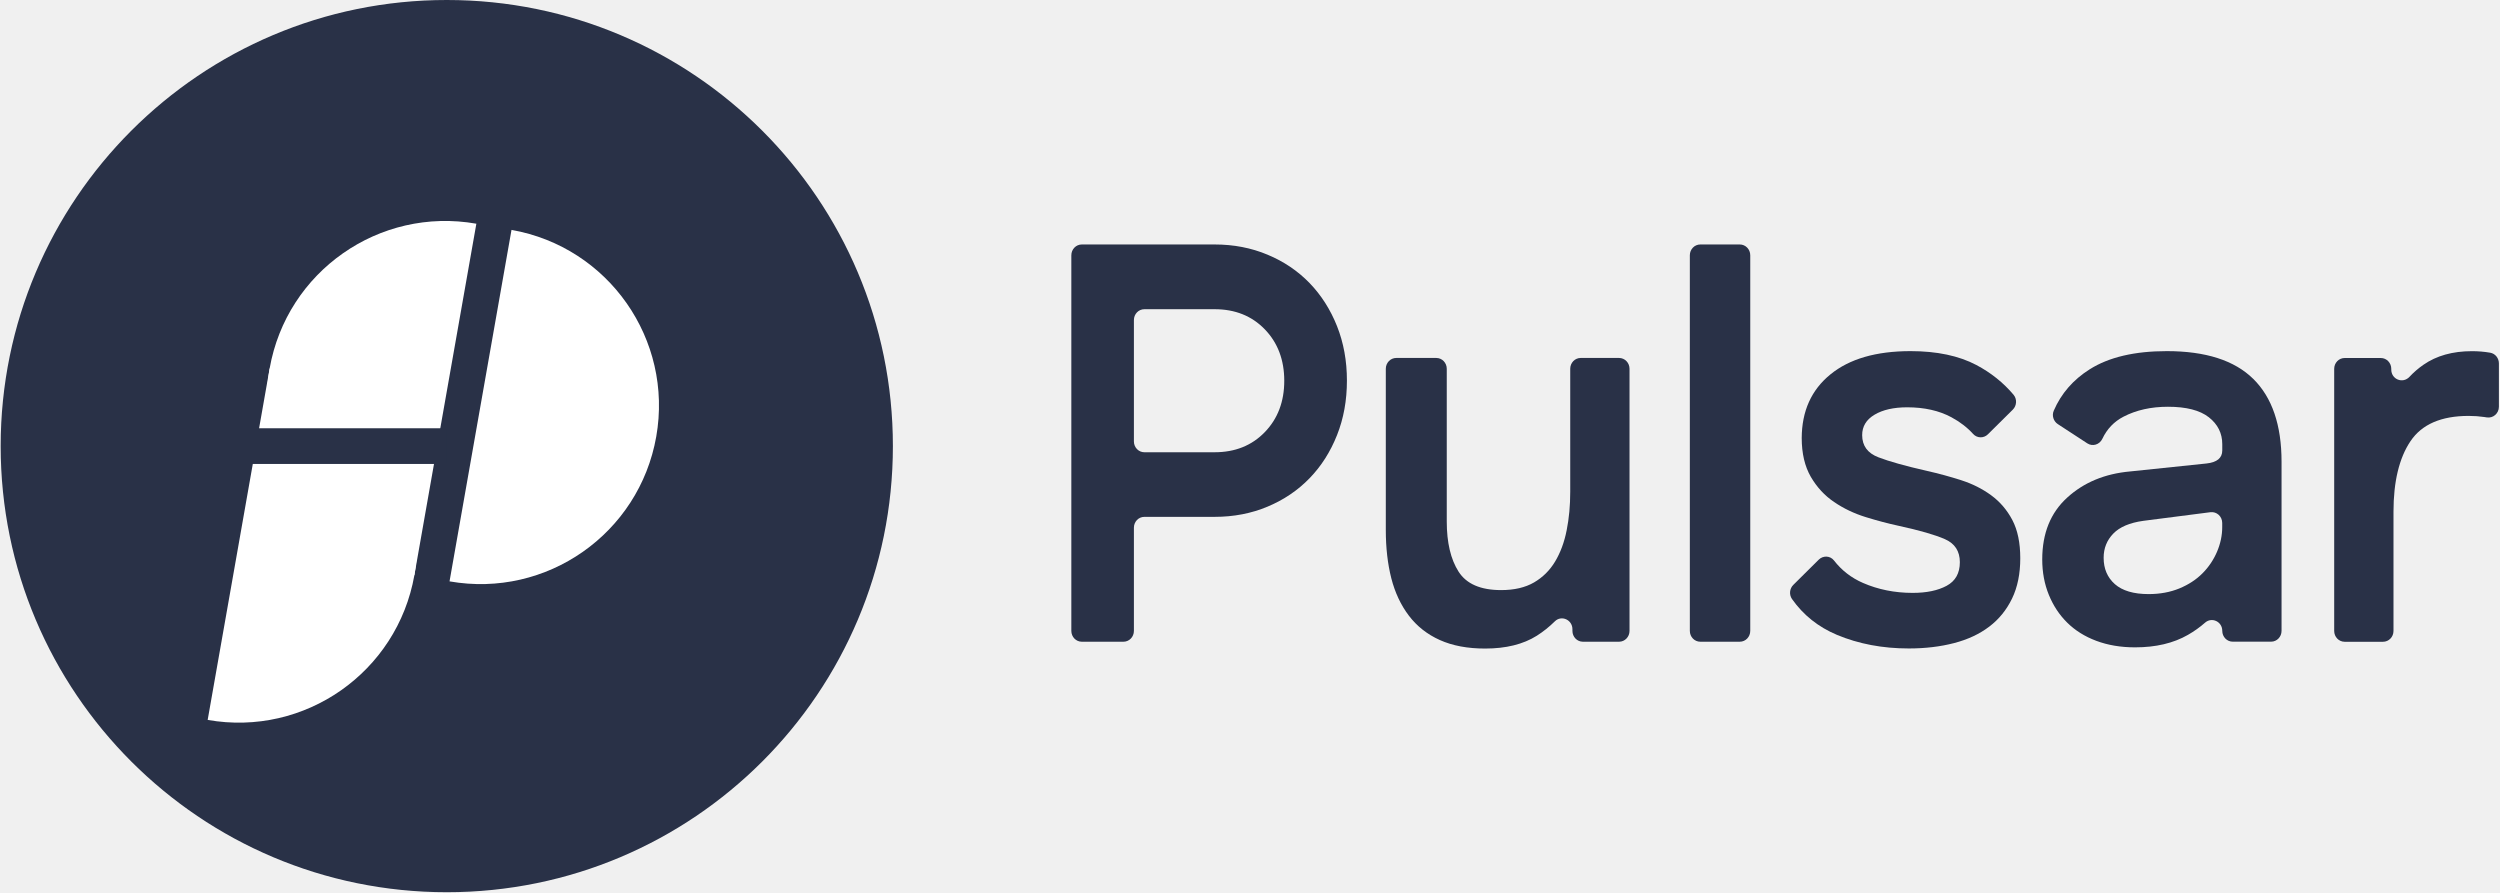
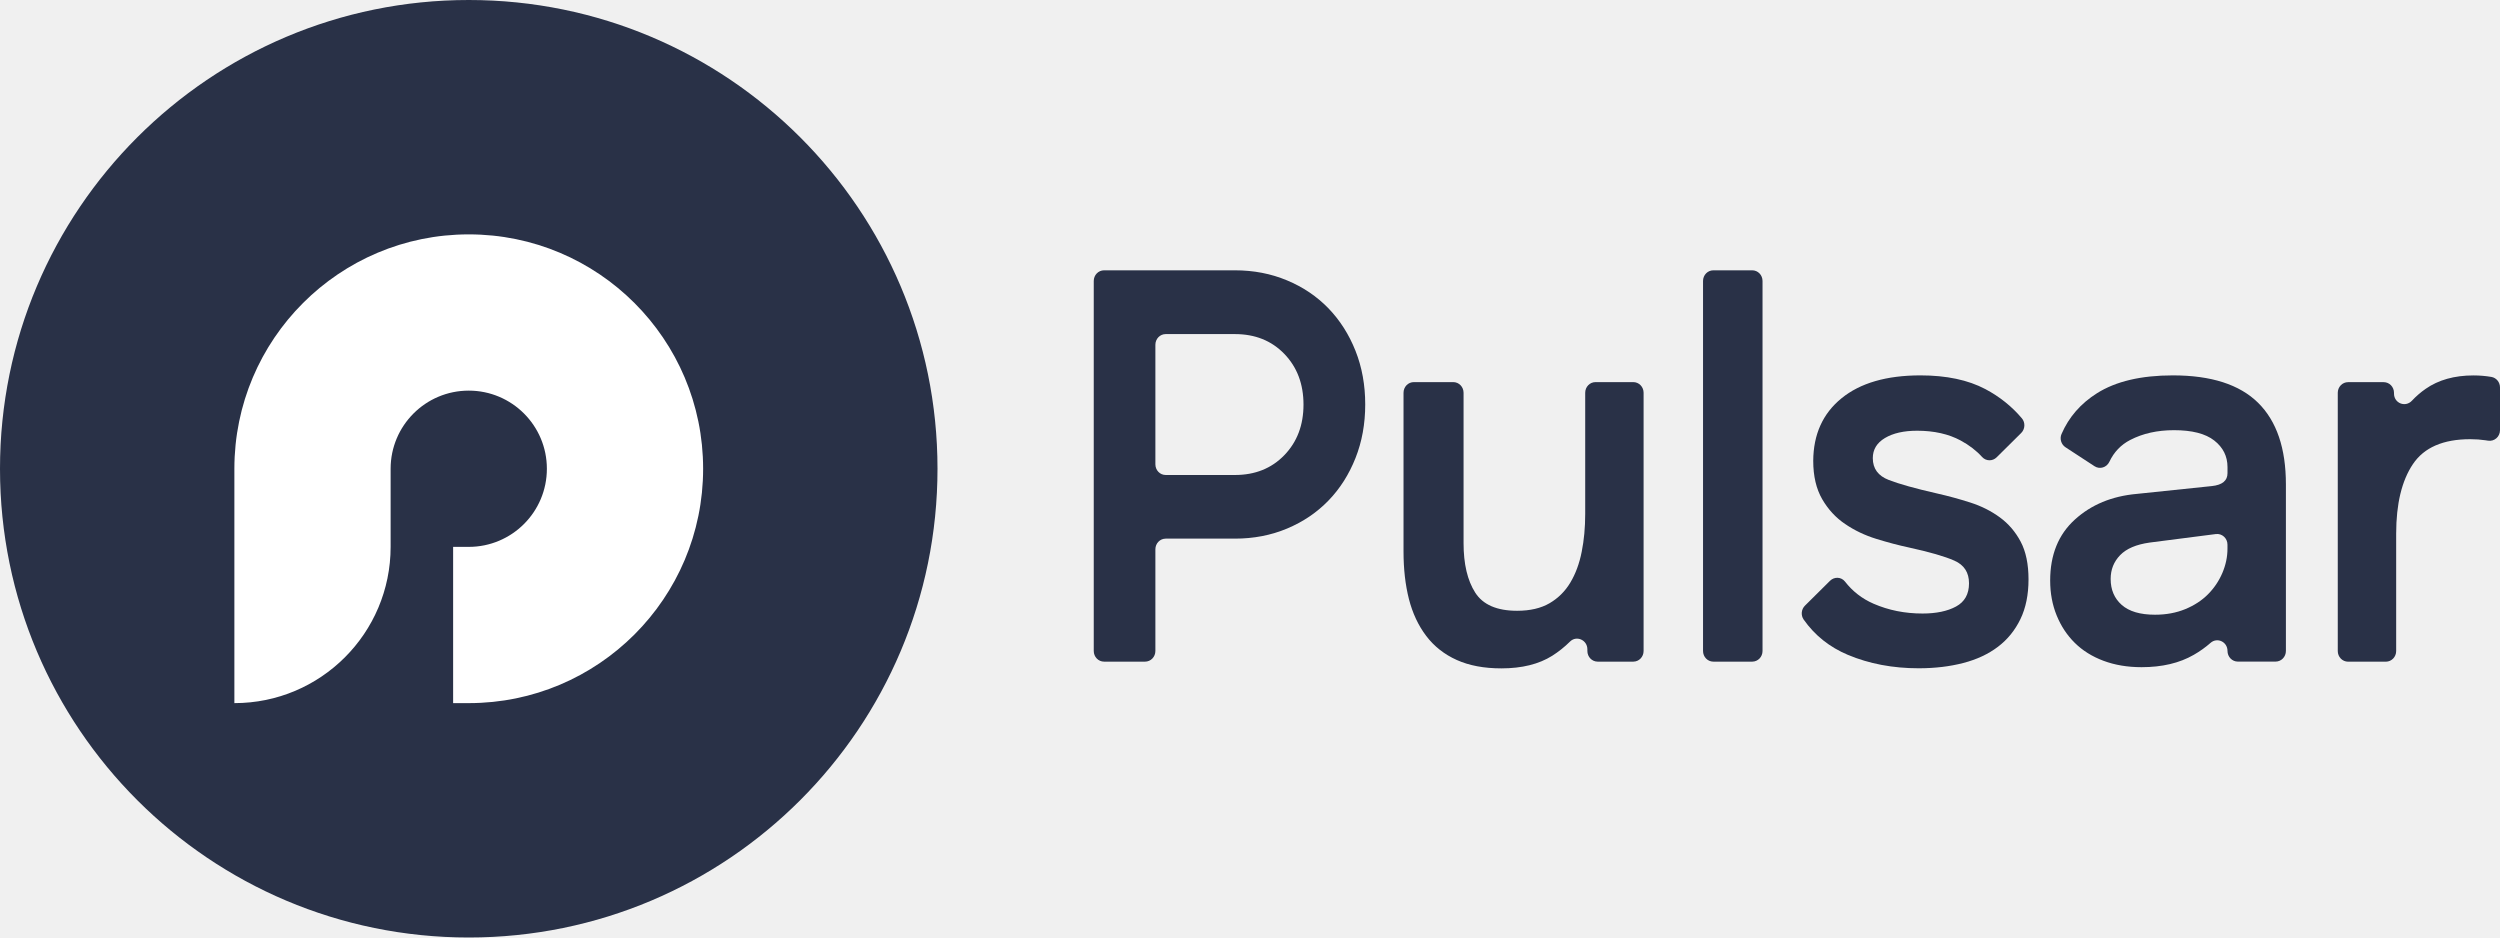
- <svg xmlns="http://www.w3.org/2000/svg" width="1401" height="500" viewBox="0 0 1401 500" fill="none">
-   <circle cx="250.377" cy="250" r="250" fill="#293147" />
-   <path fill-rule="evenodd" clip-rule="evenodd" d="M266.951 125.365C212.562 115.774 160.696 152.091 151.106 206.481C141.516 260.87 177.832 312.736 232.222 322.326L266.951 125.365Z" fill="white" />
-   <path fill-rule="evenodd" clip-rule="evenodd" d="M286.647 128.838C341.037 138.428 377.353 190.294 367.763 244.683C358.173 299.073 306.307 335.39 251.918 325.799L286.647 128.838Z" fill="white" />
-   <path fill-rule="evenodd" clip-rule="evenodd" d="M151.106 206.481C205.496 216.071 241.812 267.937 232.222 322.326C222.632 376.716 170.766 413.033 116.377 403.442L151.106 206.481Z" fill="white" />
-   <rect x="100" y="240" width="150" height="20" fill="#293147" />
-   <path d="M710.33 142.73C719.474 146.532 727.308 151.845 733.882 158.617C740.432 165.414 745.57 173.462 749.273 182.785C752.976 192.109 754.815 202.292 754.815 213.309C754.815 224.325 752.976 234.509 749.273 243.832C745.57 253.156 740.457 261.23 733.882 268.001C727.308 274.799 719.474 280.086 710.355 283.914C701.237 287.743 691.337 289.644 680.682 289.644H641.31C638.061 289.644 635.441 292.352 635.441 295.712V353.556C635.441 356.915 632.821 359.624 629.572 359.624H606.246C602.997 359.624 600.377 356.915 600.377 353.556V143.068C600.377 139.709 602.997 137 606.246 137H680.657C691.312 137 701.211 138.901 710.33 142.73ZM708.793 184.556C701.514 177.03 692.143 173.279 680.657 173.279H641.31C638.061 173.279 635.441 175.988 635.441 179.348V247.374C635.441 250.734 638.061 253.443 641.31 253.443H680.657C692.143 253.443 701.514 249.692 708.793 242.166C716.073 234.639 719.701 225.055 719.701 213.387C719.701 201.719 716.073 192.083 708.793 184.556Z" fill="#293147" />
-   <path d="M907.314 359.624H887.061C883.812 359.624 881.192 356.915 881.192 353.556V352.618C881.192 347.331 875.046 344.544 871.343 348.191C868.169 351.316 864.768 354.024 861.192 356.29C853.609 361.056 843.962 363.452 832.274 363.452C822.425 363.452 813.961 361.864 806.908 358.686C799.829 355.509 794.036 350.951 789.527 345.013C785.018 339.075 781.743 332.069 779.678 324.022C777.637 315.974 776.604 306.963 776.604 296.988V206.668C776.604 203.308 779.224 200.599 782.474 200.599H804.893C808.142 200.599 810.762 203.308 810.762 206.668V292.196C810.762 304.072 812.978 313.448 817.387 320.35C821.795 327.251 829.755 330.689 841.216 330.689C848.597 330.689 854.743 329.257 859.68 326.392C864.592 323.527 868.547 319.594 871.519 314.62C874.492 309.645 876.658 303.812 877.968 297.118C879.303 290.451 879.958 283.289 879.958 275.658V206.668C879.958 203.308 882.578 200.599 885.827 200.599H907.314C910.563 200.599 913.183 203.308 913.183 206.668V353.556C913.183 356.915 910.563 359.624 907.314 359.624Z" fill="#293147" />
-   <path d="M974.973 359.624H952.856C949.607 359.624 946.987 356.915 946.987 353.556V143.068C946.987 139.709 949.607 137 952.856 137H974.973C978.223 137 980.842 139.709 980.842 143.068V353.556C980.842 356.915 978.223 359.624 974.973 359.624Z" fill="#293147" />
-   <path d="M1025.76 209.819C1036.41 201.12 1051.4 196.771 1070.67 196.771C1085.43 196.771 1097.75 199.375 1107.57 204.558C1115.68 208.855 1122.64 214.403 1128.38 221.2C1130.42 223.622 1130.24 227.321 1127.98 229.56L1114.02 243.39C1111.68 245.708 1107.95 245.63 1105.73 243.181C1102.46 239.561 1098.4 236.436 1093.57 233.832C1086.69 230.133 1078.45 228.258 1068.8 228.258C1061.22 228.258 1055.13 229.639 1050.49 232.399C1045.86 235.16 1043.56 238.962 1043.56 243.859C1043.56 249.797 1046.59 253.938 1052.63 256.255C1058.68 258.599 1067.75 261.126 1079.86 263.886C1086.44 265.371 1092.84 267.116 1099.08 269.121C1105.33 271.127 1110.92 273.939 1115.86 277.559C1120.77 281.154 1124.73 285.763 1127.7 291.389C1130.67 297.014 1132.16 304.176 1132.16 312.849C1132.16 321.548 1130.62 329.075 1127.55 335.429C1124.47 341.784 1120.22 347.045 1114.78 351.16C1109.33 355.301 1102.79 358.374 1095.08 360.379C1087.39 362.385 1078.93 363.4 1069.71 363.4C1054.95 363.4 1041.52 360.848 1029.41 355.77C1018.95 351.368 1010.57 344.675 1004.24 335.69C1002.53 333.242 1002.86 329.856 1004.97 327.772L1019.23 313.63C1021.67 311.208 1025.63 311.365 1027.75 314.073C1032.05 319.621 1037.47 323.84 1044.02 326.678C1052.53 330.377 1061.8 332.252 1071.85 332.252C1079.64 332.252 1086.01 330.924 1090.92 328.267C1095.83 325.611 1098.3 321.209 1098.3 315.063C1098.3 308.916 1095.53 304.619 1089.99 302.171C1084.45 299.723 1075.83 297.249 1064.14 294.696C1058.2 293.42 1052 291.779 1045.53 289.774C1039.06 287.769 1033.16 284.956 1027.85 281.336C1022.51 277.742 1018.15 273.002 1014.77 267.194C1011.4 261.36 1009.68 254.094 1009.68 245.421C1009.76 230.394 1015.07 218.518 1025.76 209.819Z" fill="#293147" />
-   <path d="M1171.07 206.954C1181.83 200.157 1196.24 196.771 1214.3 196.771C1236.04 196.771 1252.19 201.954 1262.74 212.345C1273.29 222.737 1278.58 238.207 1278.58 258.782V353.53C1278.58 356.889 1275.96 359.598 1272.72 359.598H1251.23C1247.98 359.598 1245.36 356.889 1245.36 353.53C1245.36 348.347 1239.52 345.586 1235.71 348.946C1232.84 351.472 1229.64 353.764 1226.14 355.77C1218.03 360.431 1208.15 362.775 1196.47 362.775C1188.48 362.775 1181.25 361.551 1174.78 359.129C1168.3 356.707 1162.89 353.295 1158.48 348.946C1154.07 344.597 1150.65 339.414 1148.18 333.372C1145.71 327.329 1144.47 320.714 1144.47 313.5C1144.47 298.863 1149.13 287.326 1158.48 278.836C1167.8 270.345 1179.54 265.475 1193.7 264.199L1236.44 259.745C1242.39 259.12 1245.36 256.672 1245.36 252.427V248.937C1245.36 242.791 1242.84 237.764 1237.83 233.832C1232.81 229.899 1225.16 227.946 1214.91 227.946C1205.48 227.946 1197.17 229.795 1189.99 233.519C1184.73 236.254 1180.77 240.369 1178.15 245.916C1176.62 249.171 1172.71 250.396 1169.74 248.468L1153.19 237.66C1150.75 236.071 1149.74 232.816 1150.95 230.107C1155.1 220.497 1161.83 212.788 1171.07 206.954ZM1201.05 291.884C1193.47 292.951 1187.88 295.321 1184.27 299.046C1180.7 302.744 1178.88 307.25 1178.88 312.563C1178.88 318.709 1180.97 323.631 1185.18 327.356C1189.39 331.054 1195.69 332.929 1204.1 332.929C1210.45 332.929 1216.19 331.861 1221.33 329.752C1226.44 327.642 1230.75 324.829 1234.25 321.313C1237.73 317.823 1240.45 313.787 1242.41 309.229C1244.35 304.671 1245.33 300.061 1245.33 295.4V293.056C1245.33 289.409 1242.24 286.597 1238.73 287.039L1201.05 291.884Z" fill="#293147" />
-   <path d="M1358.08 204.428C1365.36 199.349 1374.43 196.797 1385.31 196.797C1388.76 196.797 1392.17 197.083 1395.52 197.656C1398.34 198.151 1400.38 200.704 1400.38 203.647V227.946C1400.38 231.696 1397.13 234.509 1393.55 233.91C1393.12 233.832 1392.67 233.753 1392.22 233.701C1389.44 233.285 1386.52 233.076 1383.45 233.076C1368.06 233.076 1357.2 237.79 1350.85 247.218C1344.51 256.646 1341.31 269.85 1341.31 286.805V353.582C1341.31 356.941 1338.69 359.65 1335.44 359.65H1313.95C1310.7 359.65 1308.08 356.941 1308.08 353.582V206.694C1308.08 203.334 1310.7 200.625 1313.95 200.625H1334.2C1337.45 200.625 1340.07 203.334 1340.07 206.694V207.11C1340.07 212.606 1346.5 215.158 1350.22 211.225C1352.64 208.647 1355.26 206.381 1358.08 204.428Z" fill="#293147" />
+ <svg xmlns="http://www.w3.org/2000/svg" width="1600" height="600" viewBox="0 0 1600 600" fill="none">
+   <circle cx="300" cy="300" r="300" fill="#293147" />
+   <path fill-rule="evenodd" clip-rule="evenodd" d="M300 450C382.843 450 450 382.843 450 300C450 217.157 382.843 150 300 150C217.157 150 150 217.157 150 300V350V450C205.228 450 250 405.229 250 350V300C250 272.386 272.386 250 300 250C327.614 250 350 272.386 350 300C350 327.614 327.614 350 300 350H290V450H300Z" fill="white" />
+   <path d="M823.697 179.446C833.984 183.724 842.797 189.701 850.194 197.319C857.562 204.966 863.343 214.019 867.508 224.508C871.674 234.998 873.743 246.454 873.743 258.847C873.743 271.241 871.674 282.697 867.508 293.186C863.343 303.676 857.59 312.758 850.194 320.376C842.797 328.024 833.984 333.971 823.726 338.278C813.467 342.585 802.33 344.724 790.343 344.724H746.05C742.394 344.724 739.447 347.771 739.447 351.551V416.625C739.447 420.405 736.5 423.452 732.844 423.452H706.603C702.947 423.452 700 420.405 700 416.625V179.827C700 176.047 702.947 173 706.603 173H790.315C802.302 173 813.439 175.139 823.697 179.446ZM821.969 226.501C813.779 218.033 803.237 213.814 790.315 213.814H746.05C742.394 213.814 739.447 216.861 739.447 220.641V297.171C739.447 300.951 742.394 303.998 746.05 303.998H790.315C803.237 303.998 813.779 299.779 821.969 291.311C830.158 282.844 834.239 272.062 834.239 258.935C834.239 245.809 830.158 234.968 821.969 226.501Z" fill="#293147" />
+   <path d="M1045.3 423.452H1022.52C1018.86 423.452 1015.92 420.405 1015.92 416.625V415.57C1015.92 409.623 1009 406.488 1004.83 410.589C1001.26 414.105 997.438 417.153 993.414 419.702C984.884 425.063 974.031 427.759 960.882 427.759C949.801 427.759 940.28 425.972 932.345 422.397C924.382 418.823 917.864 413.695 912.792 407.015C907.719 400.335 904.035 392.453 901.711 383.4C899.416 374.346 898.254 364.208 898.254 352.987V251.376C898.254 247.596 901.201 244.549 904.857 244.549H930.078C933.734 244.549 936.681 247.596 936.681 251.376V347.596C936.681 360.956 939.175 371.504 944.134 379.268C949.093 387.033 958.048 390.9 970.942 390.9C979.245 390.9 986.16 389.289 991.714 386.066C997.24 382.843 1001.69 378.419 1005.03 372.822C1008.38 367.226 1010.81 360.663 1012.29 353.133C1013.79 345.633 1014.53 337.575 1014.53 328.99V251.376C1014.53 247.596 1017.47 244.549 1021.13 244.549H1045.3C1048.96 244.549 1051.9 247.596 1051.9 251.376V416.625C1051.9 420.405 1048.96 423.452 1045.3 423.452Z" fill="#293147" />
+   <path d="M1121.42 423.452H1096.54C1092.88 423.452 1089.94 420.405 1089.94 416.625V179.827C1089.94 176.047 1092.88 173 1096.54 173H1121.42C1125.08 173 1128.02 176.047 1128.02 179.827V416.625C1128.02 420.405 1125.08 423.452 1121.42 423.452Z" fill="#293147" />
+   <path d="M1178.55 254.921C1190.54 245.135 1207.4 240.242 1229.08 240.242C1245.69 240.242 1259.54 243.172 1270.59 249.003C1279.72 253.837 1287.54 260.078 1294 267.725C1296.3 270.45 1296.1 274.611 1293.55 277.13L1277.85 292.688C1275.21 295.296 1271.02 295.208 1268.53 292.454C1264.84 288.381 1260.28 284.865 1254.84 281.935C1247.1 277.775 1237.84 275.665 1226.98 275.665C1218.45 275.665 1211.59 277.218 1206.38 280.324C1201.17 283.43 1198.59 287.707 1198.59 293.216C1198.59 299.896 1201.99 304.555 1208.79 307.162C1215.59 309.799 1225.79 312.641 1239.42 315.747C1246.82 317.417 1254.02 319.38 1261.04 321.636C1268.07 323.892 1274.36 327.057 1279.92 331.129C1285.44 335.173 1289.89 340.359 1293.24 346.687C1296.58 353.016 1298.25 361.073 1298.25 370.83C1298.25 380.616 1296.52 389.084 1293.07 396.233C1289.61 403.382 1284.82 409.3 1278.7 413.93C1272.58 418.588 1265.21 422.046 1256.54 424.302C1247.9 426.558 1238.37 427.7 1228 427.7C1211.4 427.7 1196.29 424.829 1182.66 419.116C1170.9 414.164 1161.46 406.634 1154.35 396.526C1152.42 393.772 1152.79 389.963 1155.17 387.619L1171.21 371.709C1173.96 368.984 1178.41 369.16 1180.79 372.207C1185.64 378.448 1191.73 383.195 1199.1 386.388C1208.68 390.549 1219.1 392.658 1230.41 392.658C1239.17 392.658 1246.34 391.164 1251.86 388.175C1257.39 385.187 1260.17 380.235 1260.17 373.321C1260.17 366.406 1257.05 361.572 1250.81 358.817C1244.58 356.063 1234.89 353.28 1221.74 350.408C1215.05 348.973 1208.08 347.127 1200.8 344.871C1193.51 342.615 1186.88 339.45 1180.9 335.378C1174.9 331.334 1169.99 326.002 1166.2 319.468C1162.4 312.905 1160.47 304.73 1160.47 294.974C1160.56 278.068 1166.54 264.707 1178.55 254.921Z" fill="#293147" />
+   <path d="M1342.03 251.698C1354.14 244.051 1370.34 240.242 1390.66 240.242C1415.12 240.242 1433.28 246.073 1445.16 257.763C1457.03 269.454 1462.98 286.858 1462.98 310.004V416.596C1462.98 420.376 1460.04 423.423 1456.38 423.423H1432.21C1428.55 423.423 1425.6 420.376 1425.6 416.596C1425.6 410.765 1419.03 407.66 1414.75 411.439C1411.52 414.281 1407.92 416.86 1403.98 419.116C1394.86 424.36 1383.75 426.997 1370.6 426.997C1361.62 426.997 1353.48 425.62 1346.2 422.895C1338.92 420.17 1332.82 416.332 1327.87 411.439C1322.91 406.546 1319.05 400.716 1316.28 393.918C1313.5 387.121 1312.11 379.679 1312.11 371.563C1312.11 355.096 1317.35 342.117 1327.87 332.565C1338.35 323.013 1351.56 317.534 1367.48 316.099L1415.57 311.088C1422.26 310.385 1425.6 307.631 1425.6 302.855V298.929C1425.6 292.014 1422.77 286.36 1417.13 281.935C1411.49 277.511 1402.88 275.314 1391.34 275.314C1380.75 275.314 1371.39 277.394 1363.32 281.584C1357.39 284.66 1352.95 289.29 1350 295.53C1348.27 299.193 1343.88 300.57 1340.53 298.402L1321.91 286.243C1319.17 284.455 1318.03 280.793 1319.39 277.746C1324.07 266.934 1331.63 258.261 1342.03 251.698ZM1375.76 347.244C1367.23 348.445 1360.94 351.112 1356.88 355.301C1352.86 359.462 1350.82 364.531 1350.82 370.508C1350.82 377.422 1353.17 382.96 1357.9 387.15C1362.64 391.31 1369.72 393.42 1379.19 393.42C1386.33 393.42 1392.79 392.219 1398.57 389.845C1404.32 387.472 1409.17 384.308 1413.11 380.352C1417.02 376.426 1420.08 371.885 1422.29 366.757C1424.47 361.63 1425.58 356.444 1425.58 351.199V348.562C1425.58 344.461 1422.09 341.296 1418.15 341.794L1375.76 347.244Z" fill="#293147" />
+   <path d="M1552.42 248.856C1560.61 243.143 1570.81 240.272 1583.05 240.272C1586.94 240.272 1590.76 240.594 1594.53 241.238C1597.7 241.795 1600 244.667 1600 247.977V275.314C1600 279.533 1596.34 282.697 1592.32 282.023C1591.84 281.935 1591.33 281.848 1590.82 281.789C1587.7 281.32 1584.41 281.086 1580.96 281.086C1563.64 281.086 1551.43 286.389 1544.29 296.995C1537.15 307.602 1533.55 322.457 1533.55 341.531V416.654C1533.55 420.434 1530.6 423.481 1526.94 423.481H1502.77C1499.12 423.481 1496.17 420.434 1496.17 416.654V251.405C1496.17 247.626 1499.12 244.579 1502.77 244.579H1525.55C1529.21 244.579 1532.16 247.626 1532.16 251.405V251.874C1532.16 258.056 1539.38 260.928 1543.58 256.504C1546.3 253.603 1549.25 251.054 1552.42 248.856Z" fill="#293147" />
</svg>
